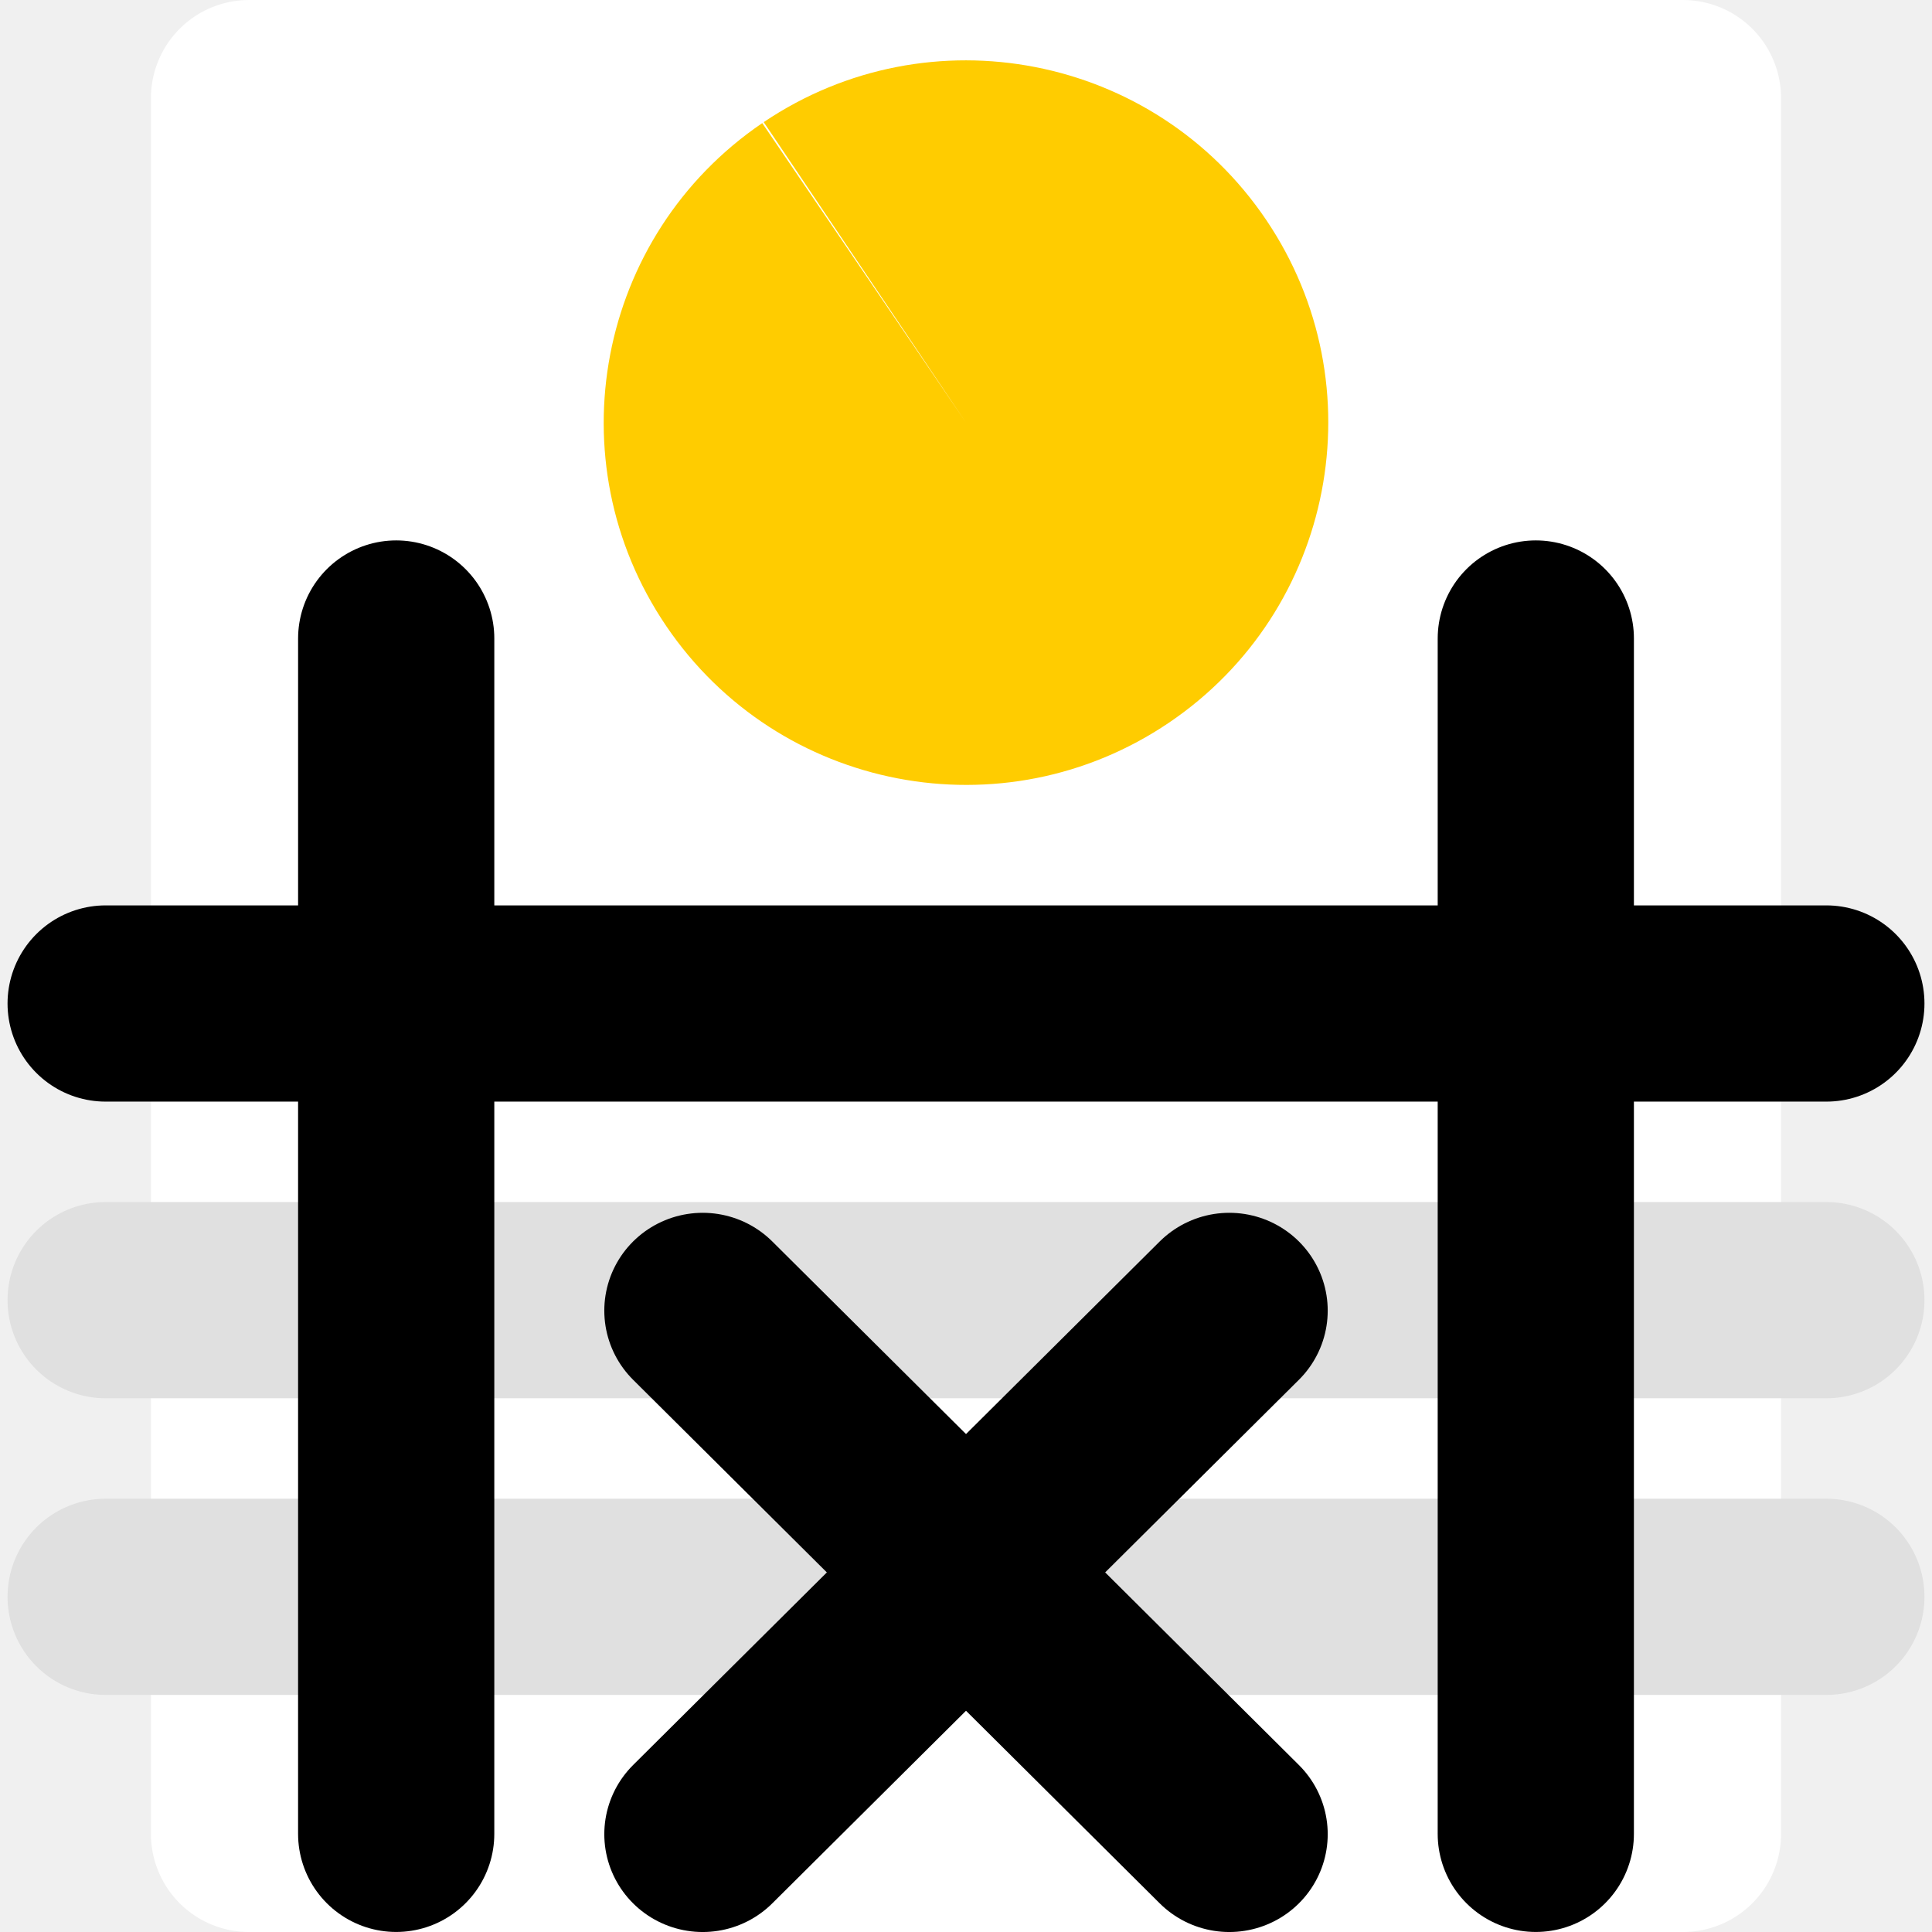
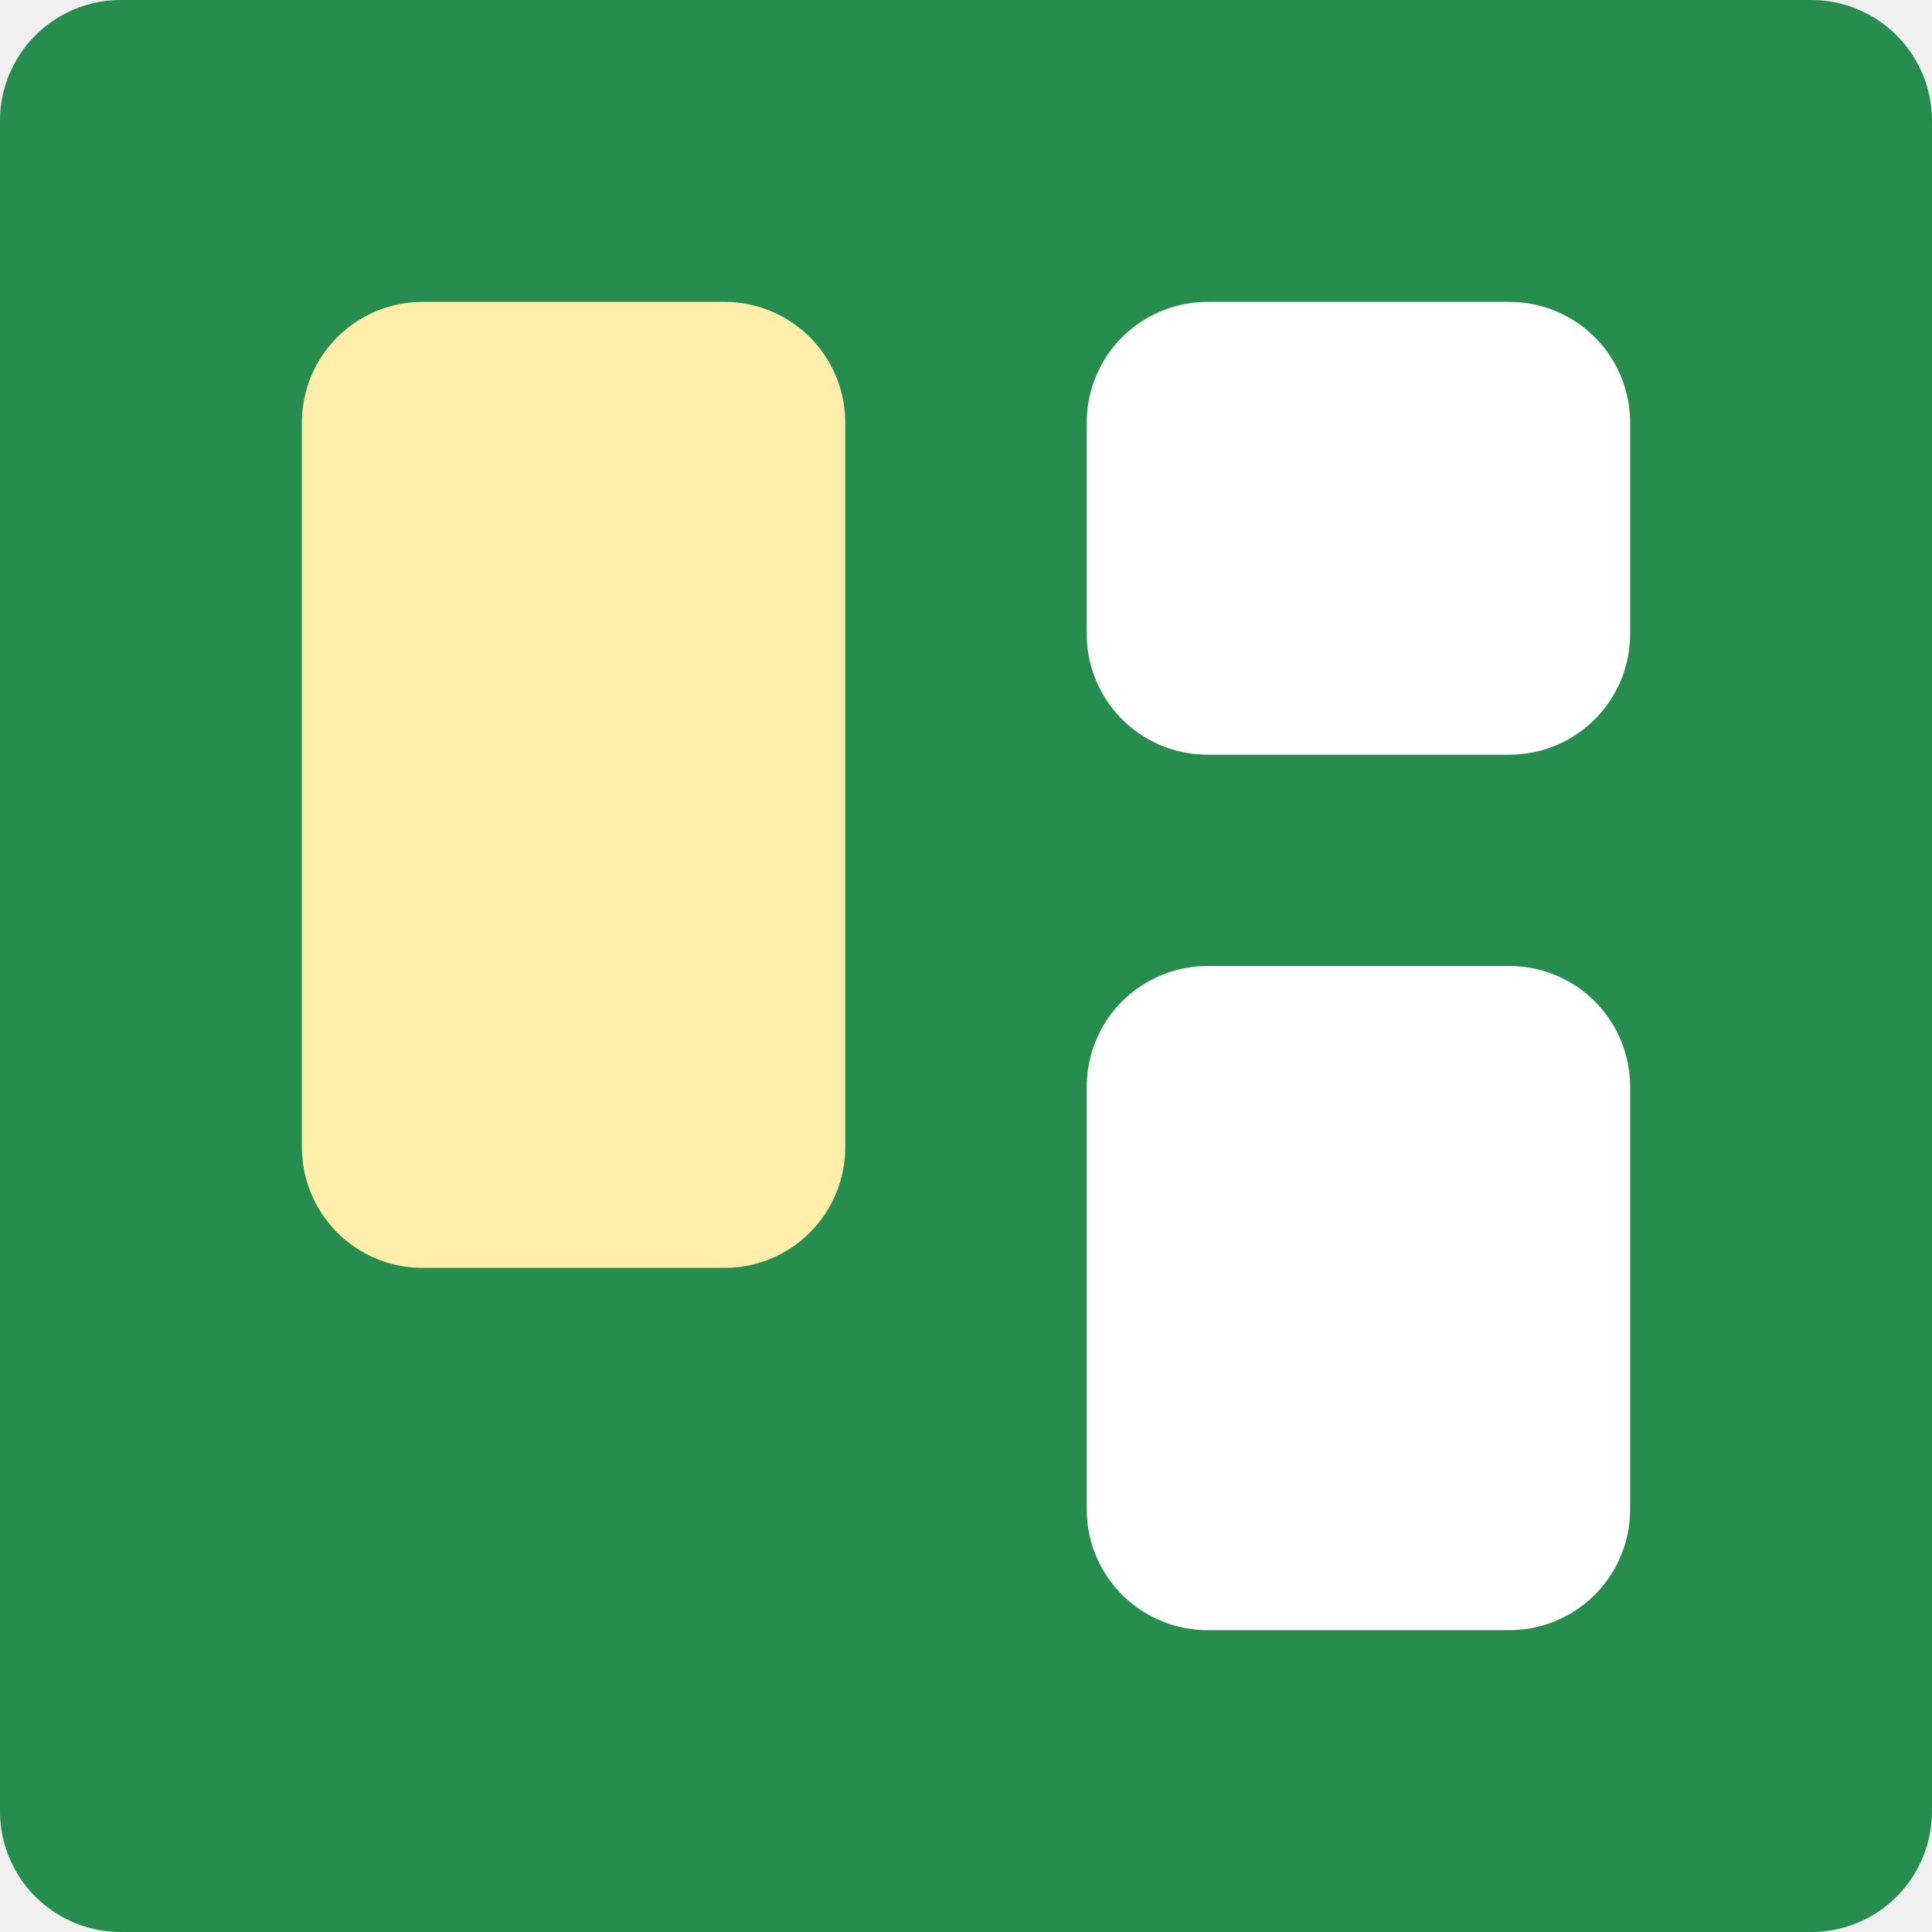
<svg xmlns="http://www.w3.org/2000/svg" width="128" height="128" viewBox="0 0 128 128" version="1.1" id="svg8">
  <defs id="defs2" />
  <g id="layer1" transform="translate(-182.0754,-14.84361)">
-     <rect style="opacity:1;fill:#ffffff;fill-opacity:1;stroke:#ffffff;stroke-width:13;stroke-linecap:round;stroke-linejoin:round;stroke-miterlimit:4;stroke-dasharray:none;stroke-dashoffset:1.002;stroke-opacity:1" id="rect2731" width="95" height="115" x="198.575" y="21.344" />
-     <g id="g2071" transform="matrix(1.112407,0,0,1.112407,-27.66063,-8.328101)" style="stroke-width:0.899">
-       <path style="fill:#ffcc00;fill-opacity:1;stroke:none;stroke-width:11.686;stroke-linecap:round;stroke-linejoin:round;stroke-miterlimit:4;stroke-dasharray:none;stroke-dashoffset:1.002;stroke-opacity:1" id="path2018" d="m 234.027,28.104 a 21.575,21.575 0 0 1 29.931,5.828 21.575,21.575 0 0 1 -5.792,29.938 21.575,21.575 0 0 1 -29.945,-5.756 21.575,21.575 0 0 1 5.72,-29.952 l 12.134,17.839 z" />
-     </g>
-     <path style="fill:none;stroke:#e0e0e0;stroke-width:13;stroke-linecap:round;stroke-linejoin:round;stroke-miterlimit:4;stroke-dasharray:none;stroke-opacity:1" d="M 189.075,100.982 H 303.076" id="path1208-6" />
-     <path style="fill:none;stroke:#e0e0e0;stroke-width:13;stroke-linecap:round;stroke-linejoin:round;stroke-miterlimit:4;stroke-dasharray:none;stroke-opacity:1" d="M 189.075,120.637 H 303.076" id="path1208-4" />
-     <path style="fill:none;stroke:#000000;stroke-width:13;stroke-linecap:round;stroke-linejoin:round;stroke-miterlimit:4;stroke-dasharray:none;stroke-opacity:1" d="m 208.324,136.341 7.9e-4,-79.194" id="path1210" />
-     <g id="g1246" transform="matrix(1.890202,0,0,1.879145,-51.48355,-32.09064)" style="stroke:#000000;stroke-width:6.898;stroke-linecap:round;stroke-linejoin:round;stroke-miterlimit:4;stroke-dasharray:none;stroke-opacity:1">
-       <path style="fill:none;stroke:#000000;stroke-width:6.898;stroke-linecap:round;stroke-linejoin:round;stroke-miterlimit:4;stroke-dasharray:none;stroke-opacity:1" d="M 148.193,89.644 166.651,71.185" id="path1212" />
-       <path style="fill:none;stroke:#000000;stroke-width:6.898;stroke-linecap:round;stroke-linejoin:round;stroke-miterlimit:4;stroke-dasharray:none;stroke-opacity:1" d="M 166.651,89.644 148.193,71.185" id="path1212-5" />
-     </g>
-     <path style="fill:none;stroke:#000000;stroke-width:13;stroke-linecap:round;stroke-linejoin:round;stroke-miterlimit:4;stroke-dasharray:none;stroke-opacity:1" d="m 283.826,136.341 8e-4,-79.194" id="path1210-0" />
-     <path style="fill:none;stroke:#000000;stroke-width:13;stroke-linecap:round;stroke-linejoin:round;stroke-miterlimit:4;stroke-dasharray:none;stroke-opacity:1" d="M 189.075,81.328 H 303.076" id="path1208-6-6" />
+     <g id="g2071" transform="matrix(0.9973305,0,0,0.9973305,-5.343113,-8.896546)" style="stroke-width:1.003" />
+     <rect style="fill:#278d4f;fill-opacity:1;stroke:#278d4f;stroke-width:16;stroke-linecap:round;stroke-linejoin:round;stroke-miterlimit:4;stroke-dasharray:none;stroke-opacity:1" id="rect840" width="112" height="112" x="190.075" y="22.844" />
+     <rect style="fill:#ffeeaa;fill-opacity:1;stroke:#ffeeaa;stroke-width:16;stroke-linecap:round;stroke-linejoin:round;stroke-miterlimit:4;stroke-dasharray:none;stroke-opacity:1" id="rect1223" width="20" height="48" x="210.075" y="42.844" />
+     <rect style="fill:#ffffff;fill-opacity:1;stroke:#ffffff;stroke-width:16;stroke-linecap:round;stroke-linejoin:round;stroke-miterlimit:4;stroke-dasharray:none;stroke-opacity:1" id="rect1223-8" width="20" height="28" x="262.075" y="86.844" />
+     <rect style="fill:#ffffff;fill-opacity:1;stroke:#ffffff;stroke-width:16;stroke-linecap:round;stroke-linejoin:round;stroke-miterlimit:4;stroke-dasharray:none;stroke-opacity:1" id="rect1223-6" width="20" height="14" x="262.075" y="42.844" />
  </g>
</svg>
